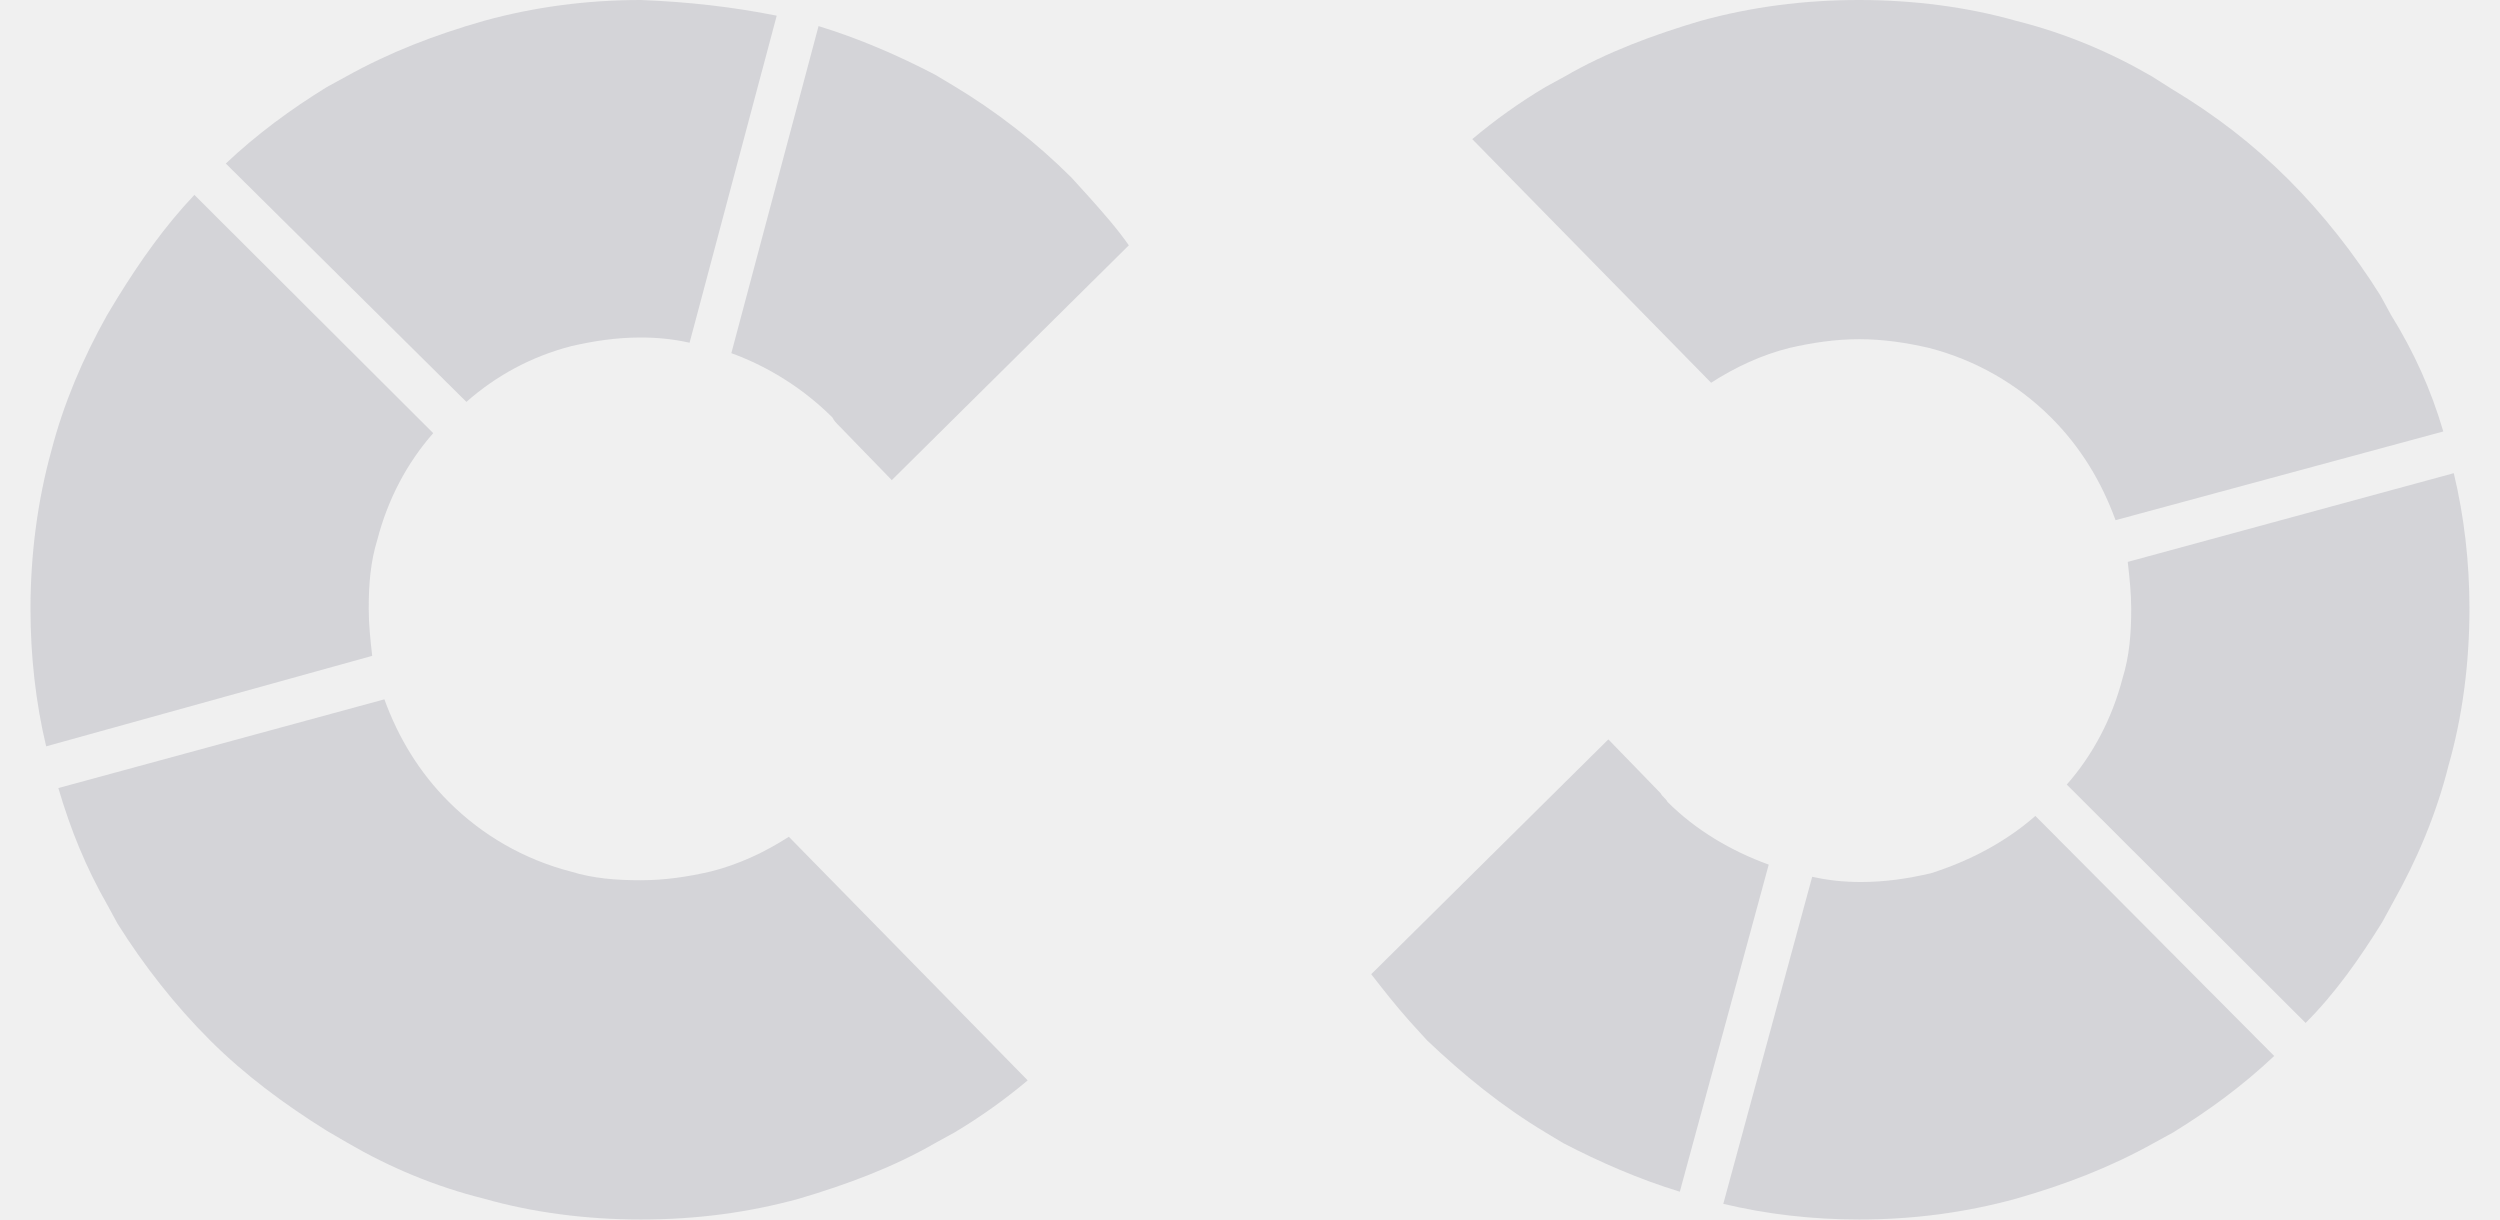
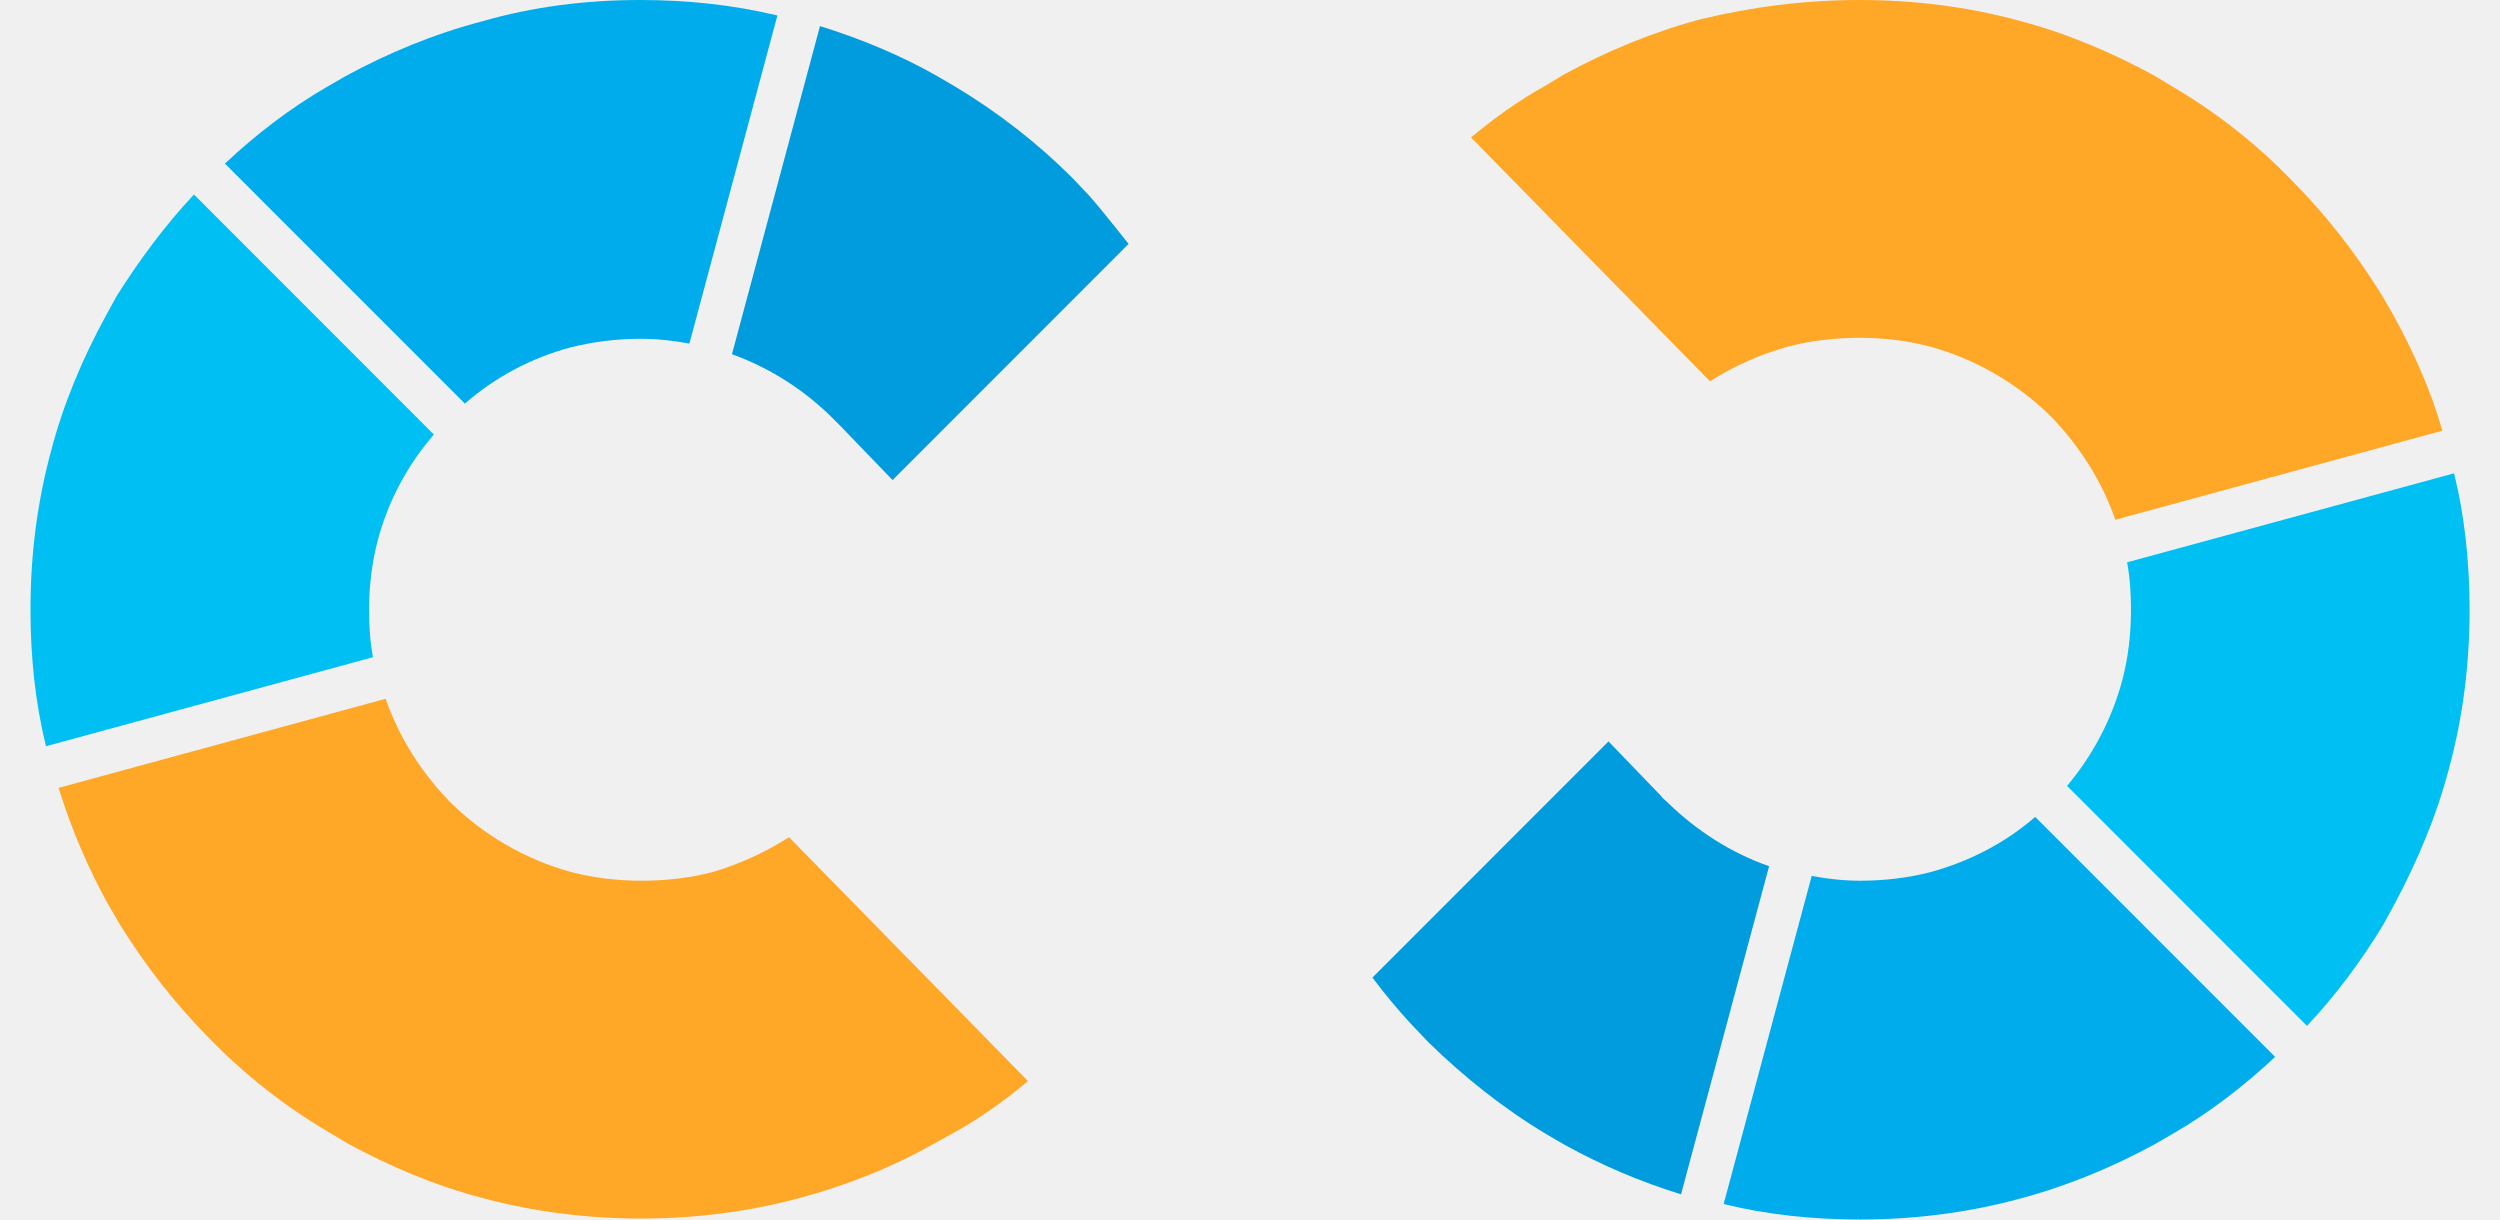
<svg xmlns="http://www.w3.org/2000/svg" width="41" height="20" viewBox="0 0 41 20" fill="none">
-   <path d="M12.738 0.257L11.309 5.621C11.051 5.563 10.794 5.535 10.508 5.535C10.108 5.535 9.736 5.592 9.364 5.678C8.707 5.849 8.135 6.163 7.649 6.591L3.703 2.682C4.218 2.197 4.761 1.797 5.361 1.427L5.676 1.255C6.391 0.856 7.134 0.571 7.935 0.342C8.764 0.114 9.622 0 10.508 0C11.28 0.029 12.023 0.114 12.738 0.257Z" fill="#D4D4D8" />
-   <path d="M40.242 7.76C40.413 8.474 40.499 9.215 40.499 9.986C40.499 10.87 40.385 11.755 40.156 12.553C39.956 13.352 39.642 14.094 39.241 14.807L39.07 15.121C38.698 15.72 38.298 16.291 37.812 16.776L33.895 12.867C34.323 12.382 34.638 11.783 34.809 11.127C34.924 10.756 34.952 10.385 34.952 9.986C34.952 9.729 34.924 9.472 34.895 9.215L40.242 7.76Z" fill="#D4D4D8" />
-   <path d="M29.007 14.18L27.549 19.544C26.891 19.344 26.234 19.058 25.633 18.745L25.348 18.573C24.633 18.145 24.004 17.632 23.403 17.061L23.117 16.747C22.889 16.491 22.688 16.234 22.488 15.977L26.377 12.126L27.235 13.01C27.263 13.067 27.32 13.096 27.349 13.153C27.806 13.609 28.378 13.951 29.007 14.18Z" fill="#D4D4D8" />
-   <path d="M18.513 4.023L14.625 7.874L13.767 6.99C13.71 6.933 13.681 6.904 13.652 6.847C13.195 6.391 12.623 6.02 11.994 5.792L13.424 0.428C14.081 0.628 14.739 0.913 15.339 1.227L15.625 1.398C16.34 1.826 16.998 2.34 17.57 2.91L17.855 3.224C18.084 3.481 18.313 3.738 18.513 4.023Z" fill="#D4D4D8" />
-   <path d="M33.38 13.381L37.297 17.318C36.782 17.803 36.239 18.203 35.638 18.573L35.324 18.745C34.609 19.144 33.866 19.429 33.065 19.658C32.236 19.886 31.378 20 30.492 20C29.72 20 28.977 19.914 28.262 19.743L29.72 14.379C29.977 14.437 30.235 14.465 30.52 14.465C30.921 14.465 31.293 14.408 31.664 14.322C32.293 14.123 32.894 13.809 33.38 13.381Z" fill="#D4D4D8" />
-   <path d="M12.937 13.723L16.854 17.718C16.482 18.031 16.082 18.317 15.653 18.573L15.339 18.745C14.652 19.144 13.88 19.429 13.109 19.657C12.279 19.886 11.422 20 10.507 20C9.62 20 8.734 19.886 7.933 19.657C7.133 19.458 6.389 19.144 5.703 18.745L5.36 18.545C4.674 18.117 4.016 17.632 3.445 17.061C2.873 16.491 2.358 15.834 1.929 15.15L1.758 14.836C1.415 14.237 1.157 13.609 0.957 12.924L6.304 11.469C6.532 12.097 6.876 12.668 7.362 13.152C7.905 13.695 8.591 14.094 9.363 14.294C9.735 14.408 10.106 14.436 10.507 14.436C10.907 14.436 11.279 14.379 11.65 14.294C12.108 14.18 12.537 13.98 12.937 13.723Z" fill="#D4D4D8" />
-   <path d="M3.188 3.196L7.105 7.104C6.676 7.589 6.361 8.188 6.19 8.845C6.075 9.215 6.047 9.586 6.047 9.986C6.047 10.243 6.075 10.499 6.104 10.756L0.757 12.24C0.586 11.527 0.5 10.756 0.5 9.986C0.5 9.101 0.614 8.217 0.843 7.389C1.043 6.619 1.358 5.877 1.758 5.164L1.93 4.879C2.301 4.28 2.702 3.709 3.188 3.196Z" fill="#D4D4D8" />
-   <path d="M40.07 7.076L34.695 8.531C34.466 7.903 34.123 7.332 33.637 6.847C33.094 6.305 32.408 5.906 31.636 5.706C31.264 5.621 30.892 5.563 30.492 5.563C30.092 5.563 29.72 5.621 29.348 5.706C28.891 5.82 28.462 6.02 28.062 6.277L24.145 2.282C24.516 1.969 24.916 1.683 25.345 1.427L25.66 1.255C26.346 0.856 27.118 0.571 27.89 0.342C28.719 0.114 29.577 0 30.492 0C31.378 0 32.265 0.114 33.065 0.342C33.866 0.542 34.609 0.856 35.295 1.255L35.61 1.455C36.325 1.883 36.954 2.368 37.526 2.939C38.097 3.509 38.612 4.165 39.041 4.85L39.212 5.164C39.584 5.763 39.87 6.391 40.07 7.076Z" fill="#D4D4D8" />
+   <g clip-path="url(#clip0_7298_11495)">
+     <path d="M12.749 0.254L11.306 5.635C11.052 5.587 10.782 5.556 10.512 5.556C10.116 5.556 9.735 5.603 9.354 5.698C8.703 5.873 8.116 6.19 7.624 6.619L3.689 2.683C4.197 2.206 4.753 1.778 5.355 1.429L5.657 1.254C6.355 0.873 7.117 0.556 7.91 0.349C8.735 0.111 9.608 0 10.496 0C11.274 0 12.02 0.079 12.749 0.254Z" fill="#00ACEB" />
+     <path d="M40.247 7.762C40.422 8.476 40.501 9.222 40.501 10C40.501 10.905 40.39 11.762 40.168 12.587C39.962 13.381 39.644 14.127 39.263 14.841L39.089 15.159C38.724 15.762 38.311 16.317 37.835 16.825L33.9 12.889C34.313 12.397 34.63 11.809 34.805 11.159C34.9 10.794 34.948 10.413 34.948 10C34.948 9.73 34.932 9.476 34.884 9.222L40.247 7.762Z" fill="#00BFF2" />
+     <path d="M29.013 14.206L27.569 19.587C26.903 19.381 26.268 19.111 25.665 18.778L25.364 18.603C24.65 18.175 24.015 17.667 23.428 17.095L23.142 16.794C22.92 16.556 22.698 16.286 22.508 16.032L26.379 12.159L27.236 13.048C27.268 13.095 27.315 13.127 27.363 13.175C27.823 13.619 28.378 13.984 29.013 14.206Z" fill="#009CDD" />
+     <path d="M18.509 4L14.638 7.873L13.781 6.984C13.733 6.936 13.702 6.905 13.654 6.857C13.194 6.397 12.623 6.032 12.004 5.809L13.448 0.428C14.114 0.635 14.765 0.905 15.352 1.238L15.653 1.413C16.367 1.841 17.018 2.349 17.589 2.92L17.875 3.222C18.097 3.476 18.303 3.746 18.509 4Z" fill="#009CDD" />
+     <path d="M33.377 13.397L37.312 17.333C36.804 17.809 36.248 18.238 35.646 18.587L35.344 18.762C34.646 19.143 33.884 19.46 33.091 19.667C32.266 19.889 31.393 20 30.505 20C29.727 20 28.982 19.921 28.268 19.746L29.712 14.365C29.965 14.413 30.235 14.444 30.505 14.444C30.901 14.444 31.298 14.397 31.663 14.302C32.298 14.127 32.885 13.825 33.377 13.397Z" fill="#00ACEB" />
+     <path d="M12.94 13.73L16.859 17.73C16.479 18.048 16.082 18.333 15.653 18.571L15.336 18.746C14.638 19.143 13.876 19.445 13.099 19.651C12.274 19.873 11.401 19.984 10.513 19.984C9.624 19.984 8.752 19.873 7.926 19.651C7.133 19.445 6.387 19.127 5.689 18.746L5.372 18.556C4.674 18.143 4.023 17.635 3.452 17.048C2.881 16.476 2.373 15.825 1.945 15.127L1.77 14.825C1.437 14.222 1.167 13.587 0.961 12.921L6.324 11.46C6.546 12.095 6.911 12.667 7.371 13.143C7.911 13.683 8.609 14.095 9.37 14.302C9.735 14.397 10.116 14.444 10.529 14.444C10.925 14.444 11.322 14.397 11.687 14.302C12.115 14.175 12.544 13.984 12.94 13.73Z" fill="#FFA726" />
+     <path d="M3.181 3.19L7.116 7.127C6.688 7.619 6.371 8.206 6.196 8.857C6.101 9.222 6.053 9.603 6.053 10C6.053 10.27 6.069 10.524 6.117 10.778L0.754 12.238C0.579 11.524 0.5 10.778 0.5 10C0.5 9.095 0.611 8.238 0.833 7.413C1.039 6.619 1.357 5.873 1.738 5.175L1.912 4.857C2.293 4.254 2.705 3.698 3.181 3.19Z" fill="#00BFF2" />
+     <path d="M40.055 7.063L34.692 8.524C34.47 7.889 34.105 7.317 33.645 6.841C33.106 6.302 32.407 5.889 31.646 5.683C31.281 5.587 30.9 5.54 30.488 5.54C30.091 5.54 29.694 5.587 29.329 5.683C28.869 5.81 28.441 6 28.044 6.254L24.125 2.254C24.506 1.937 24.902 1.651 25.331 1.413L25.648 1.222C26.346 0.841 27.108 0.524 27.885 0.317C28.742 0.111 29.599 0 30.503 0C31.392 0 32.265 0.111 33.09 0.333C33.883 0.54 34.629 0.857 35.327 1.238L35.644 1.429C36.342 1.841 36.993 2.349 37.564 2.937C38.135 3.508 38.643 4.159 39.072 4.857L39.246 5.159C39.579 5.762 39.865 6.397 40.055 7.063Z" fill="#FFA726" />
+   </g>
+   <defs>
+     <clipPath id="clip0_7298_11495">
+       <rect width="40" height="20" fill="white" transform="translate(0.5)" />
+     </clipPath>
+   </defs>
</svg>
